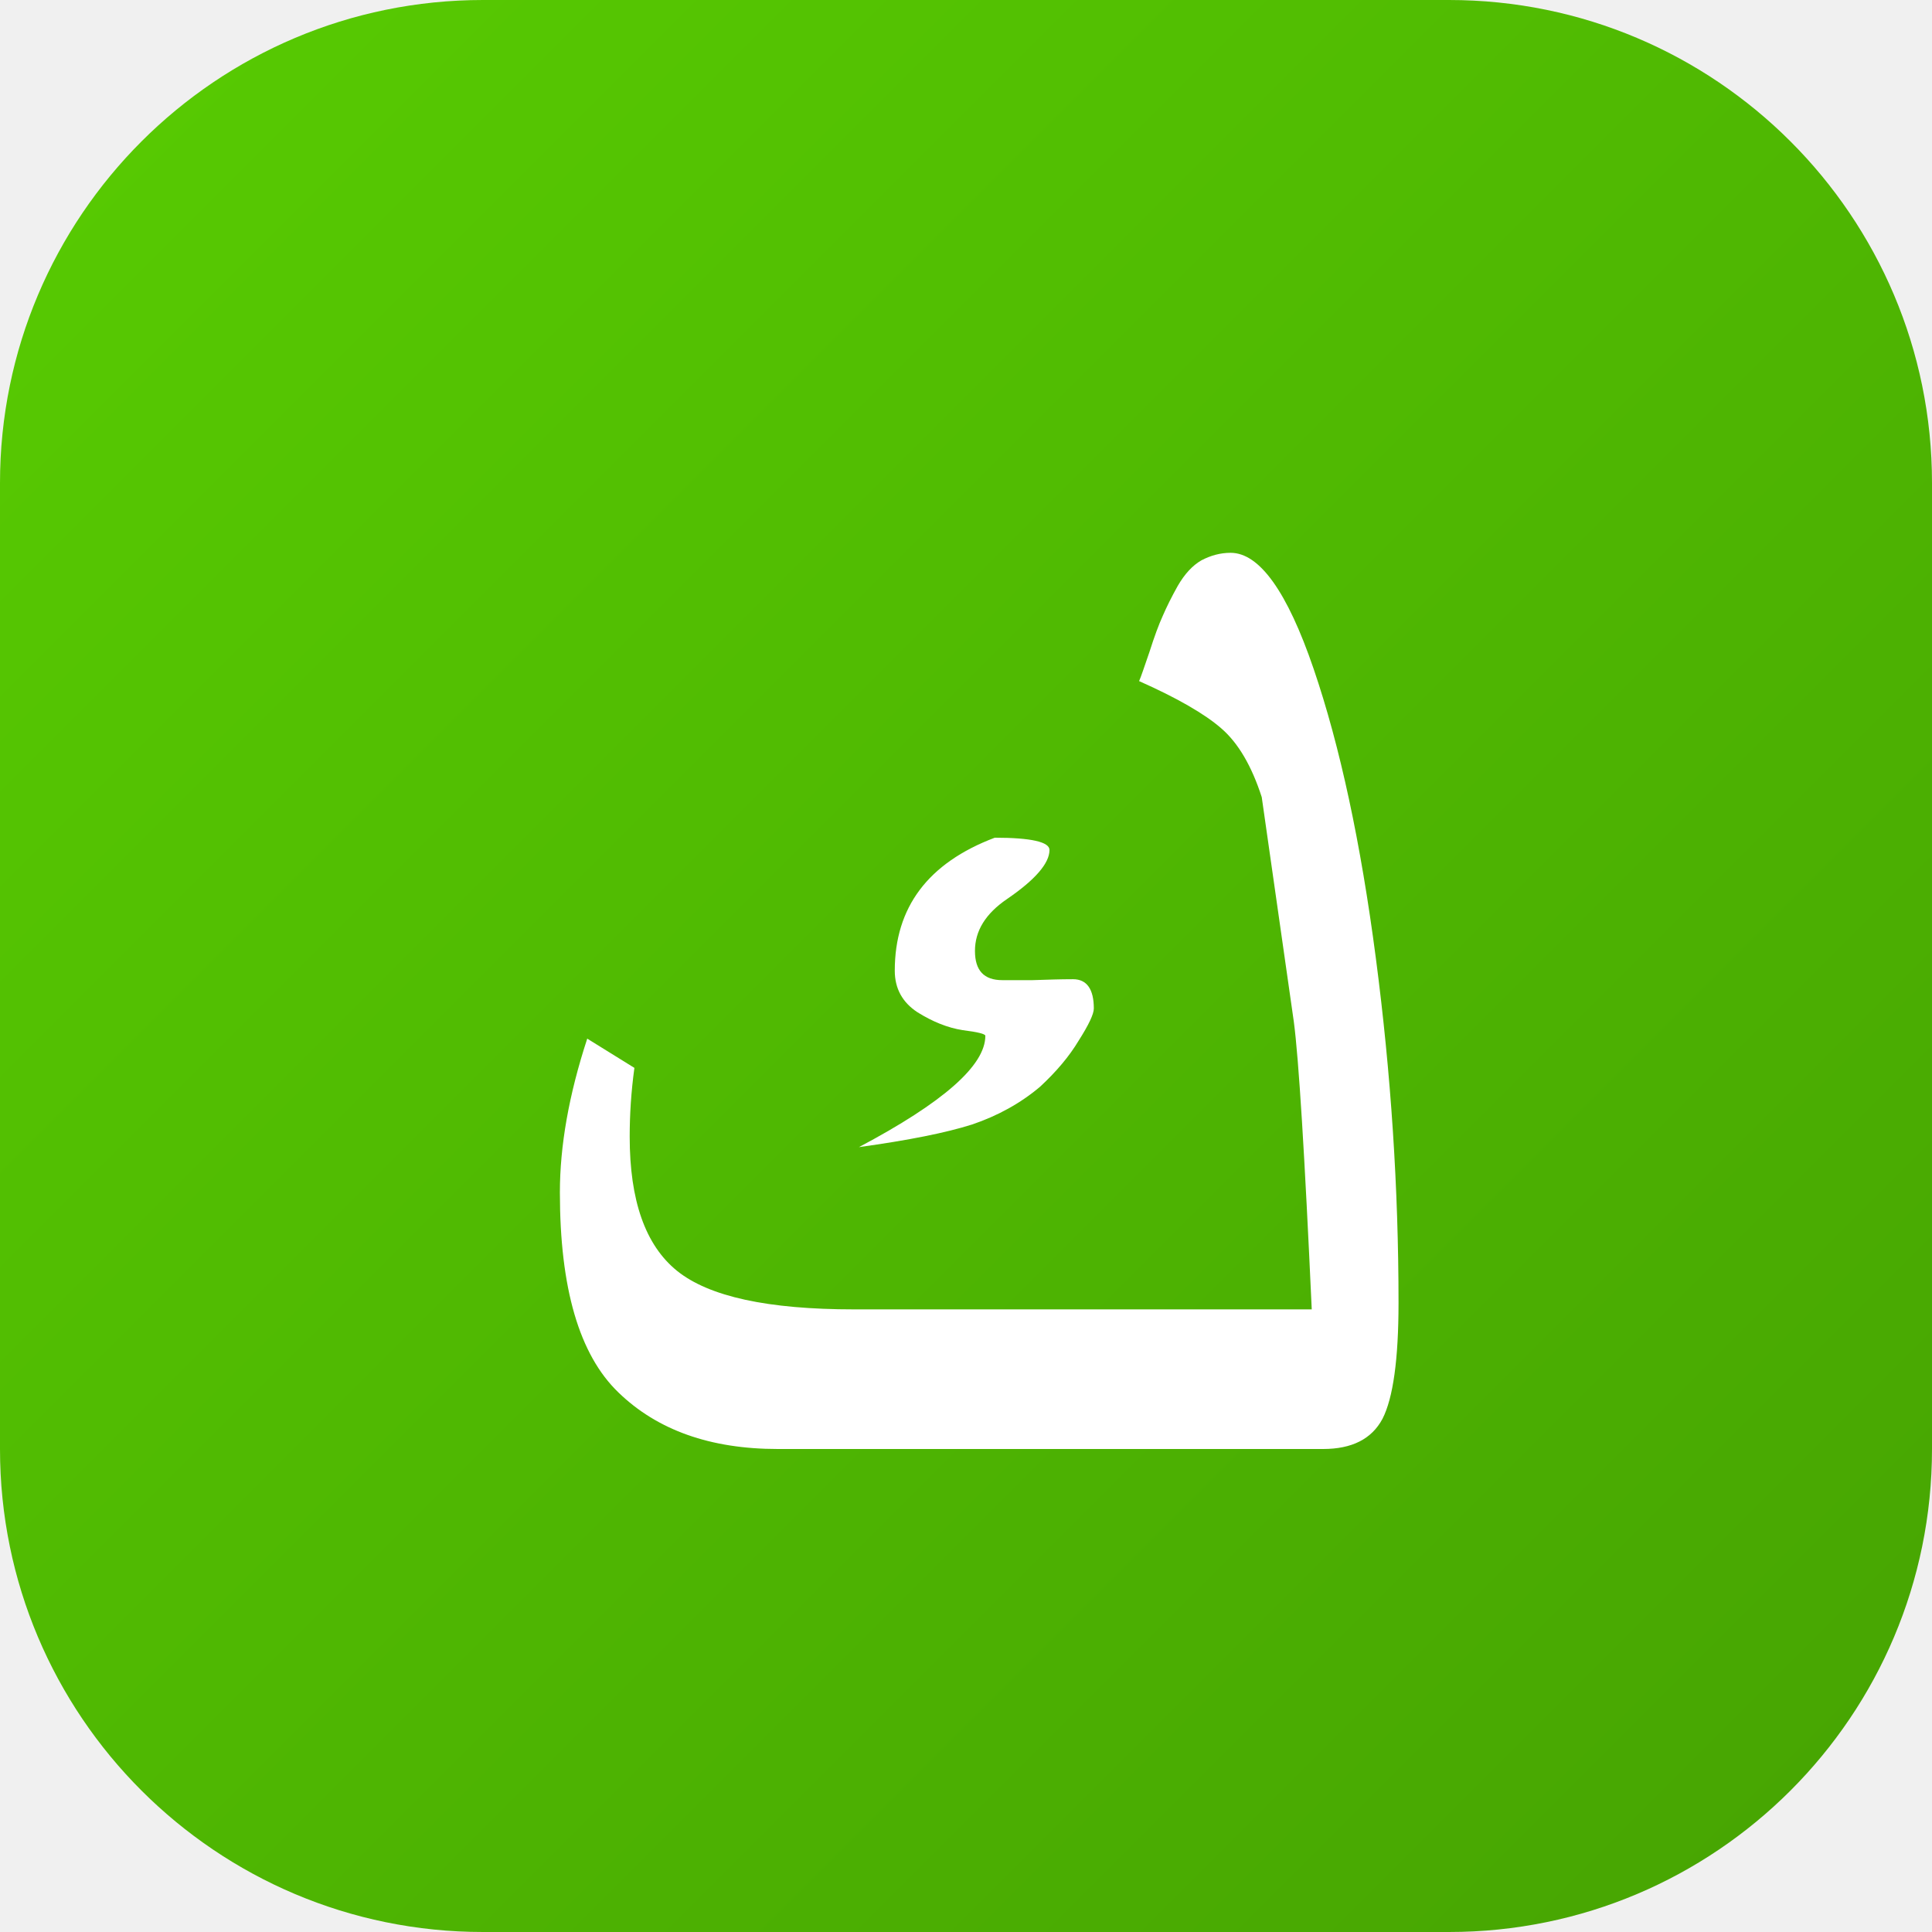
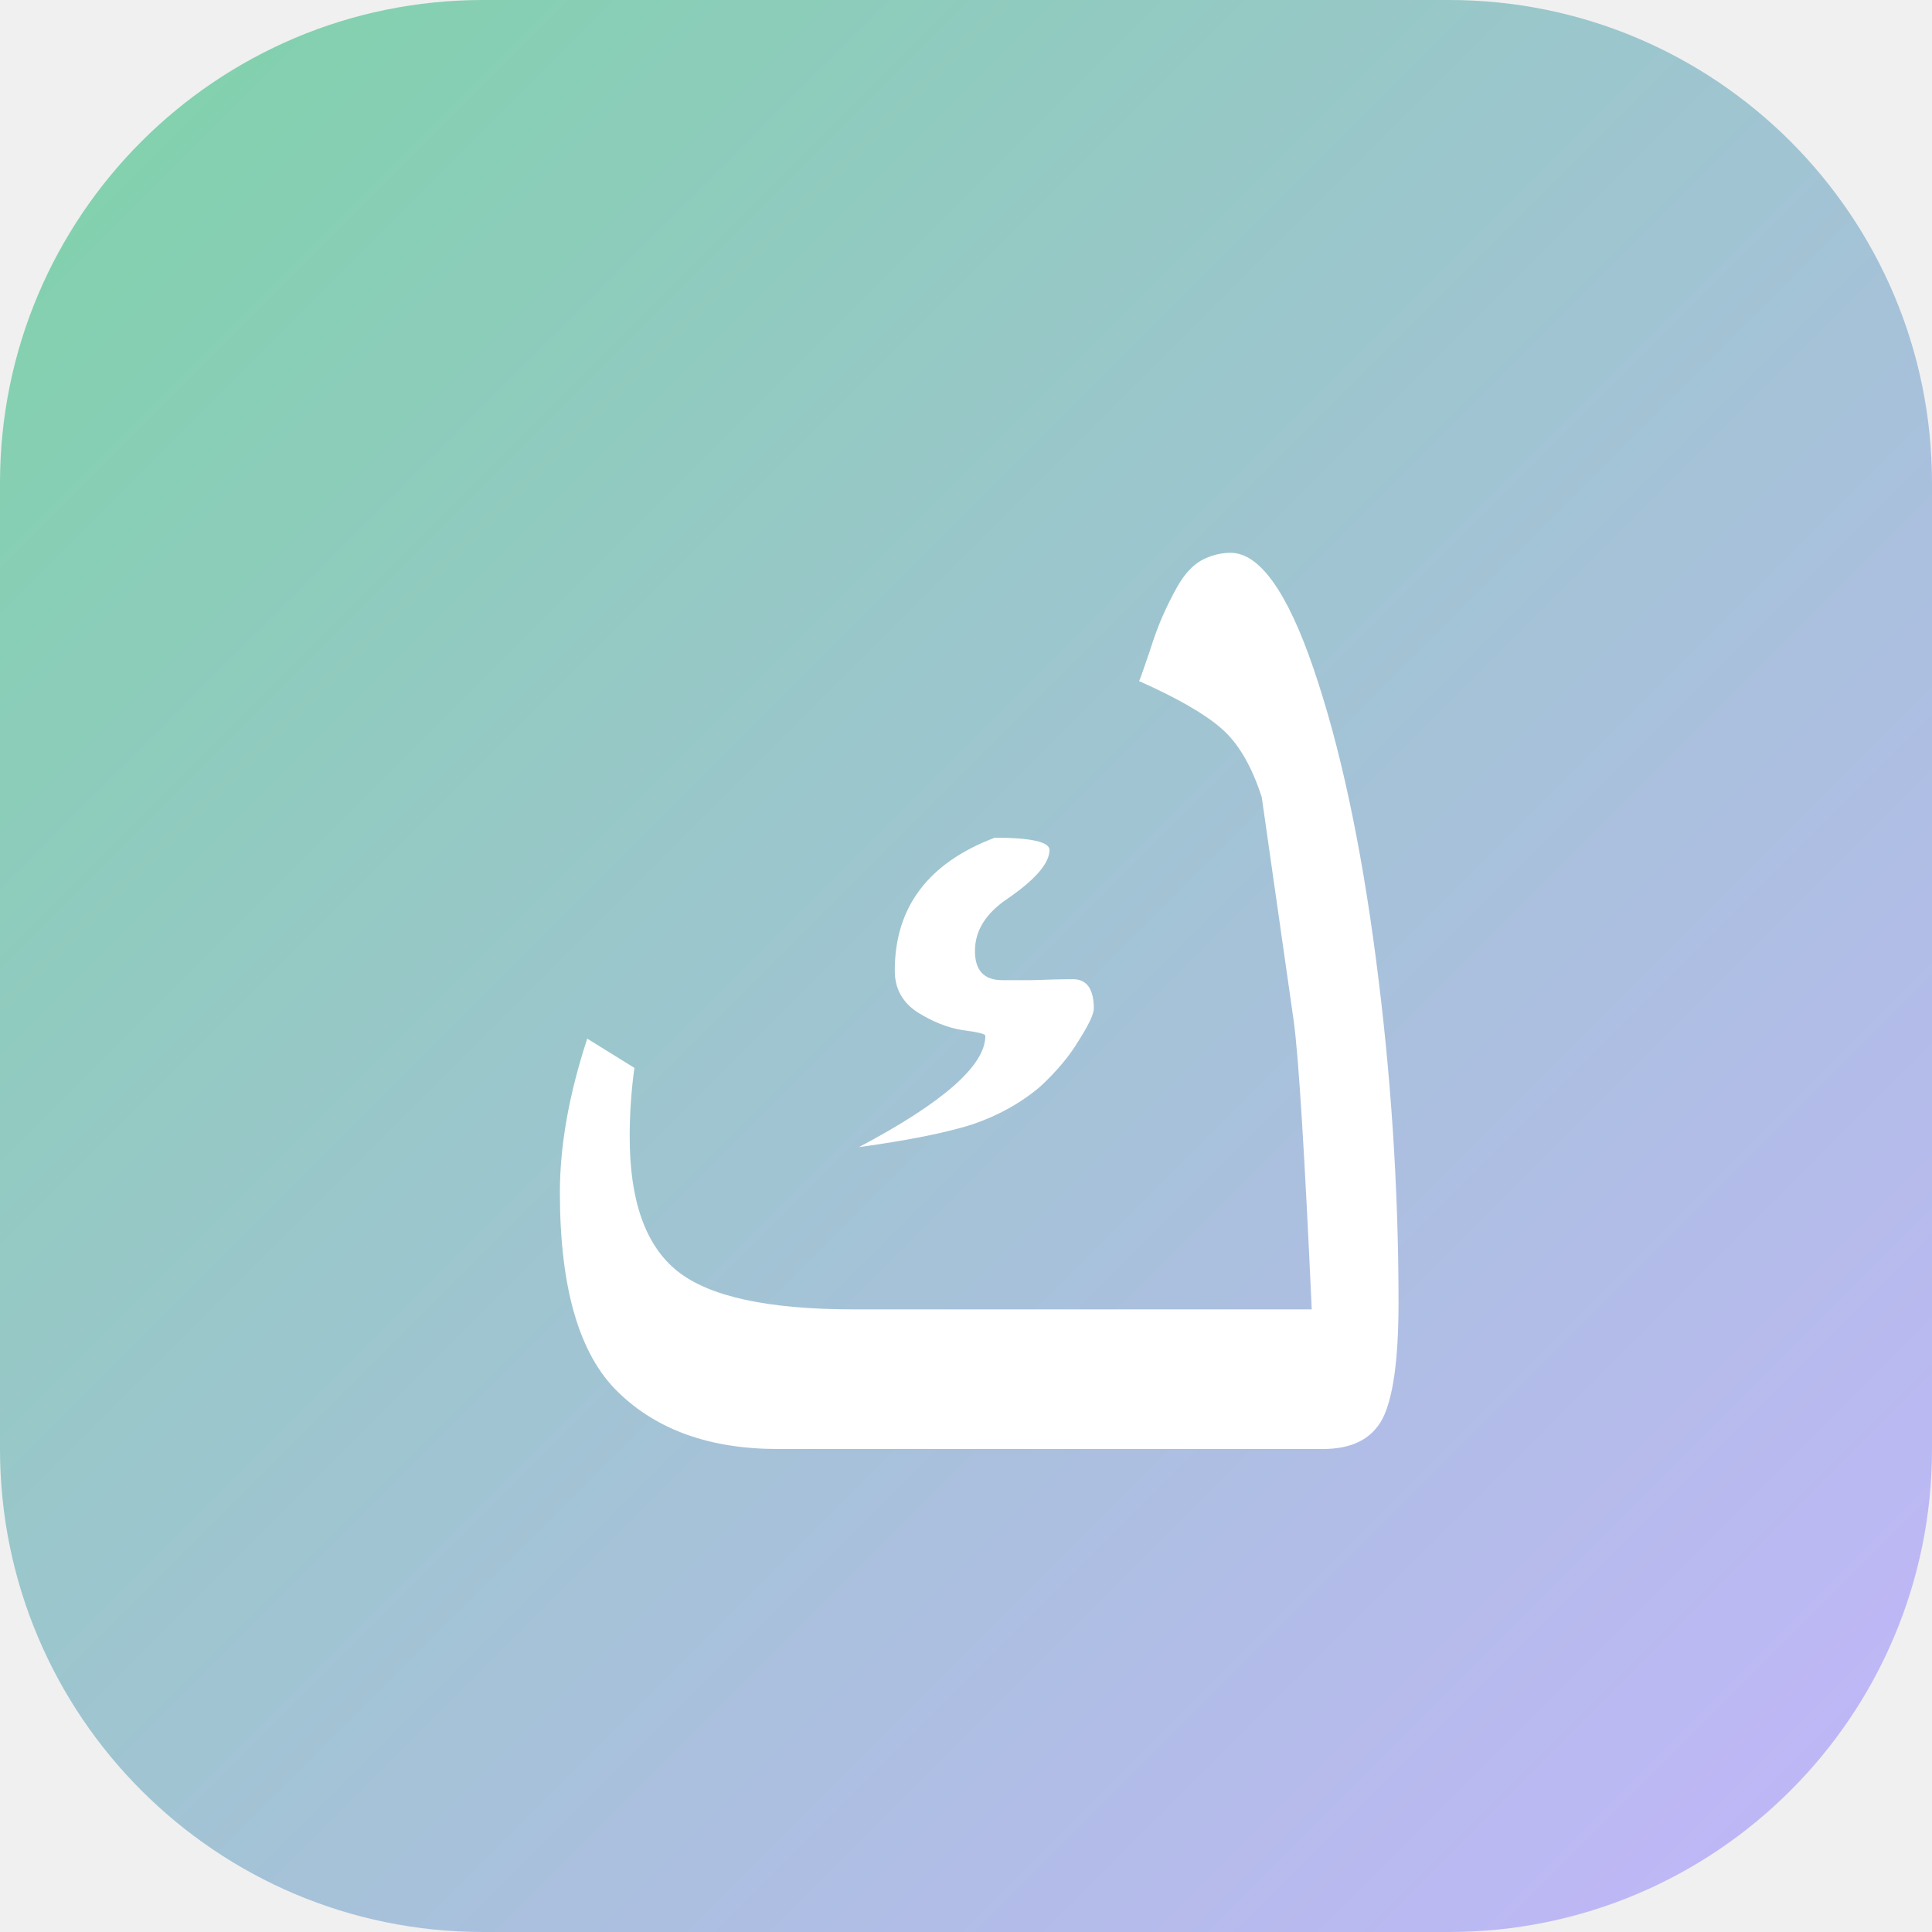
<svg xmlns="http://www.w3.org/2000/svg" viewBox="0 0 32 32">
  <defs>
    <linearGradient id="g" x1="0" y1="0" x2="1" y2="1">
-       <stop offset="0%" stop-color="#58cc02" />
-       <stop offset="100%" stop-color="#46a302" />
+       <stop offset="0%" stop-color="#7dd3a8" />
+       <stop offset="100%" stop-color="#c4b5fd" />
    </linearGradient>
  </defs>
  <rect width="32" height="32" rx="8" fill="url(#g)" />
  <text x="16" y="24" font-family="serif" font-size="22" text-anchor="middle" fill="#ffffff" font-weight="bold">ك</text>
</svg>
